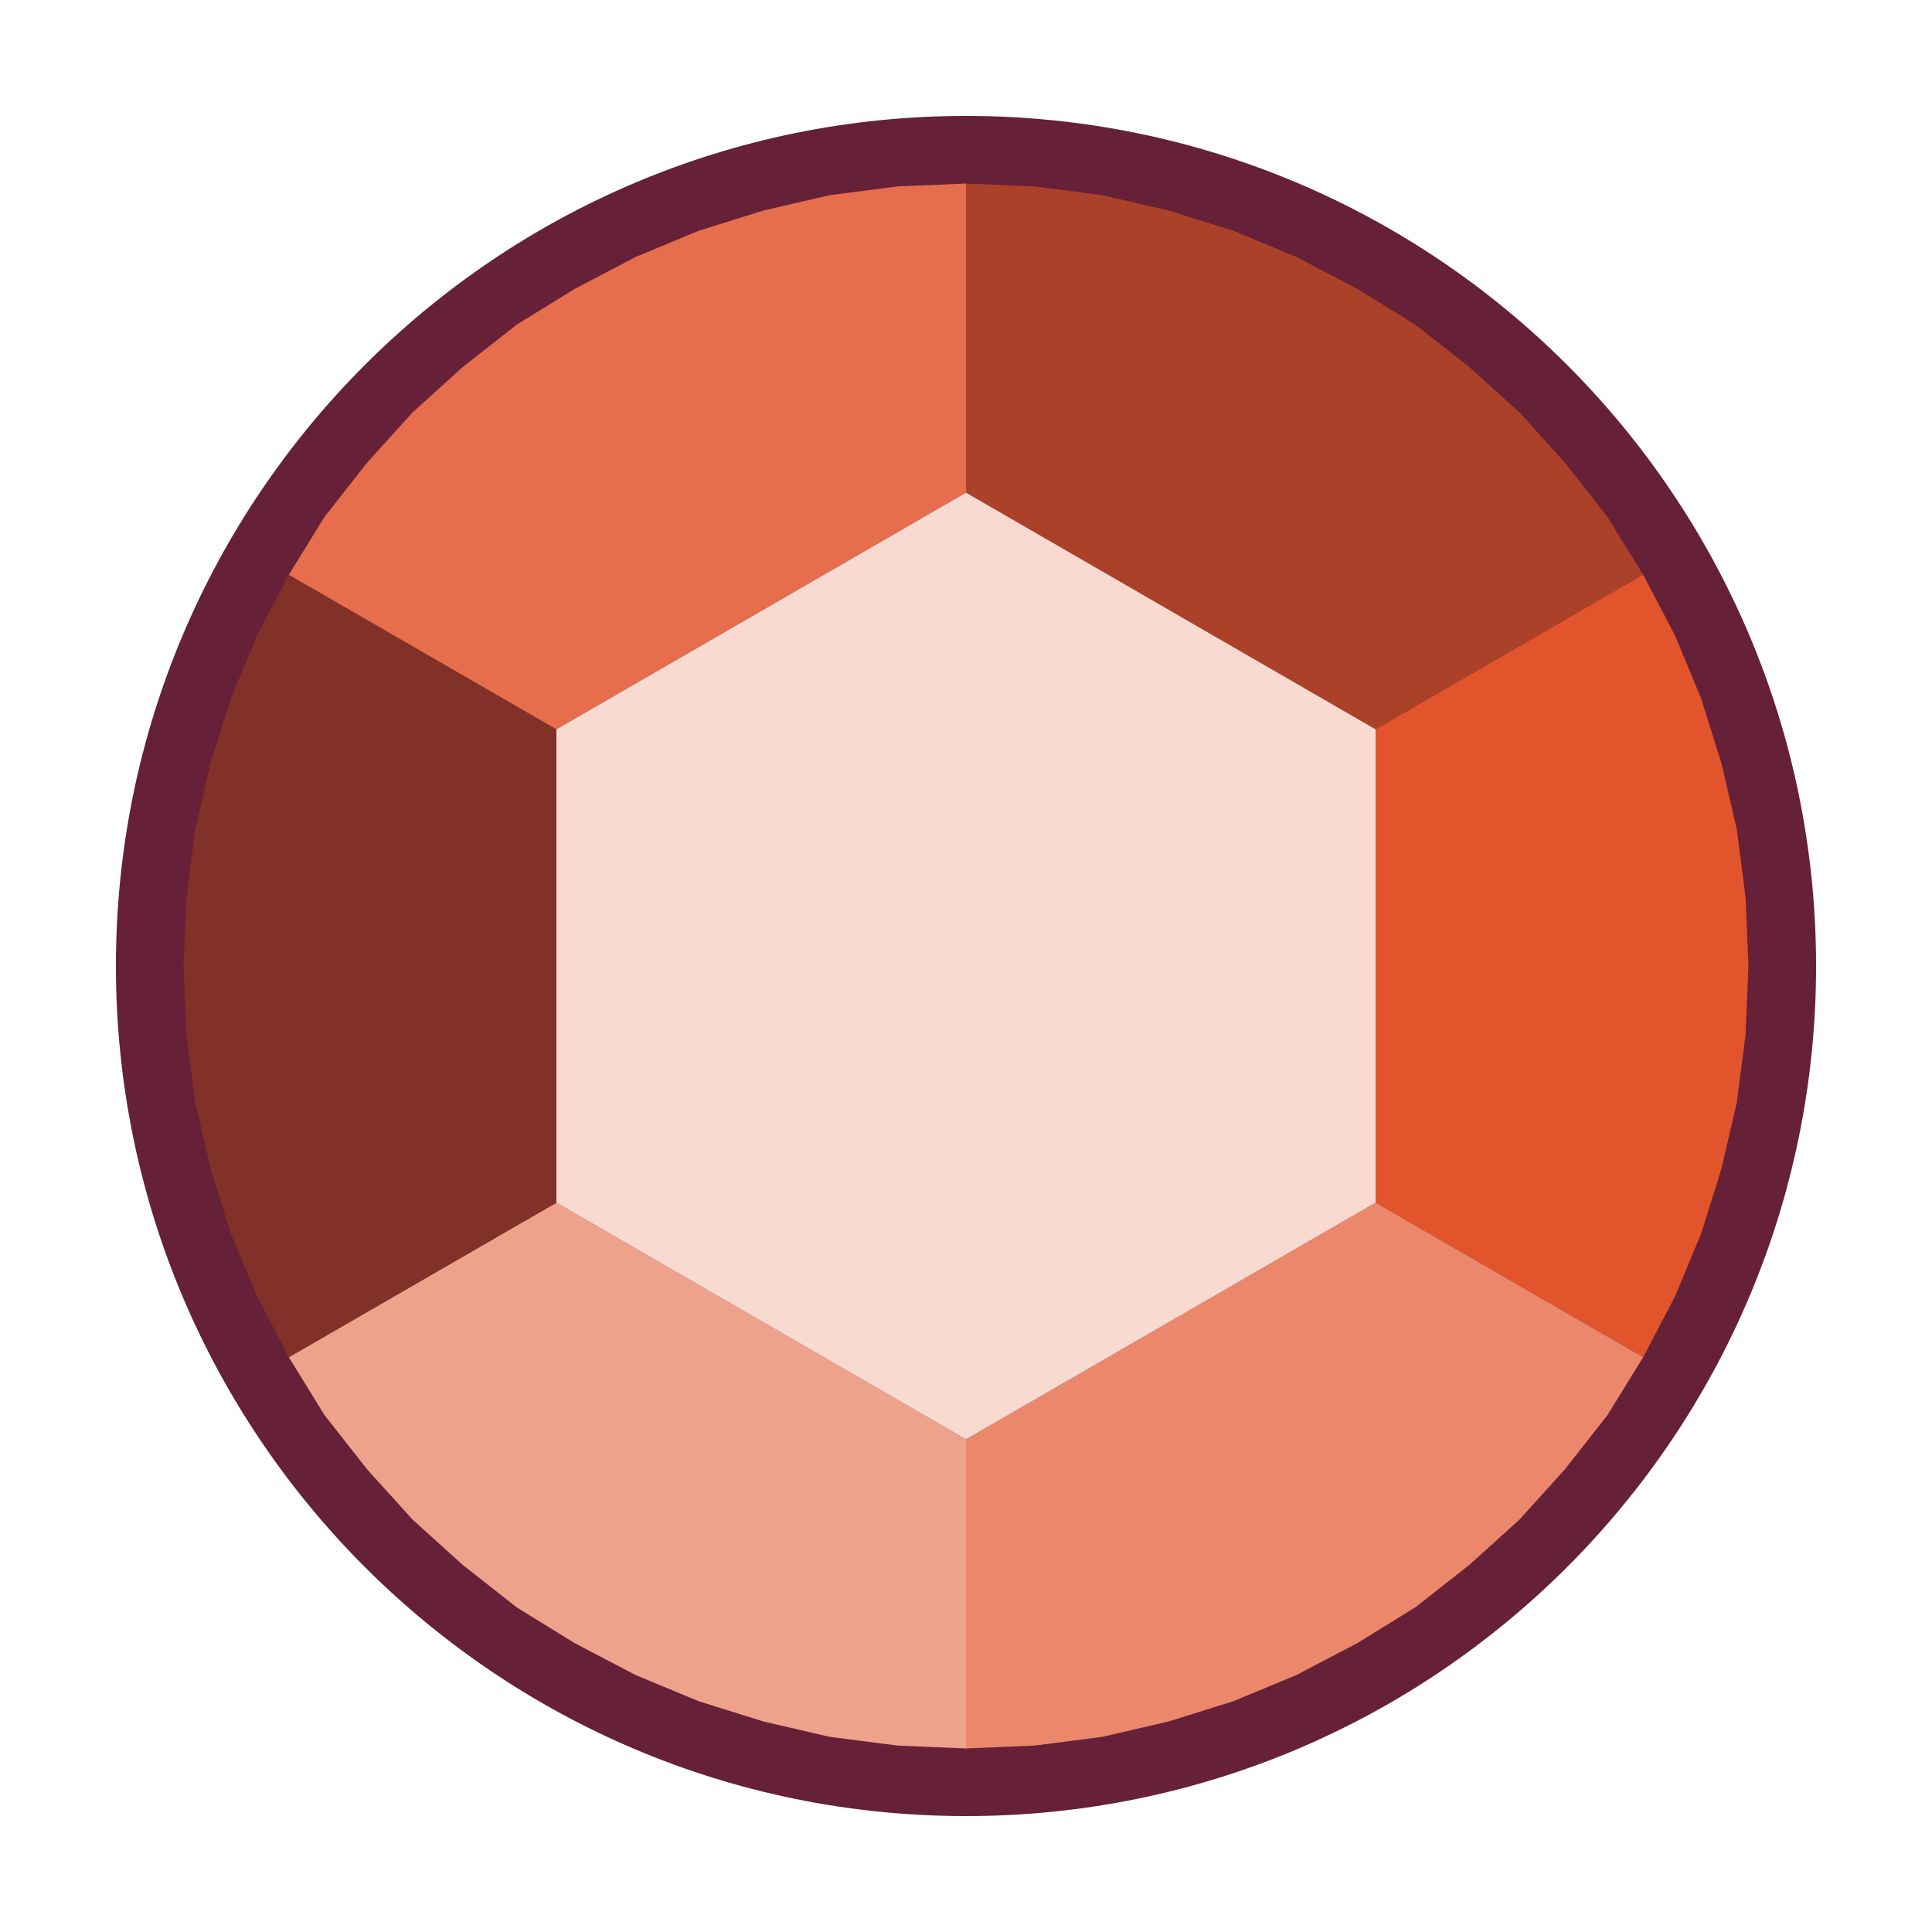
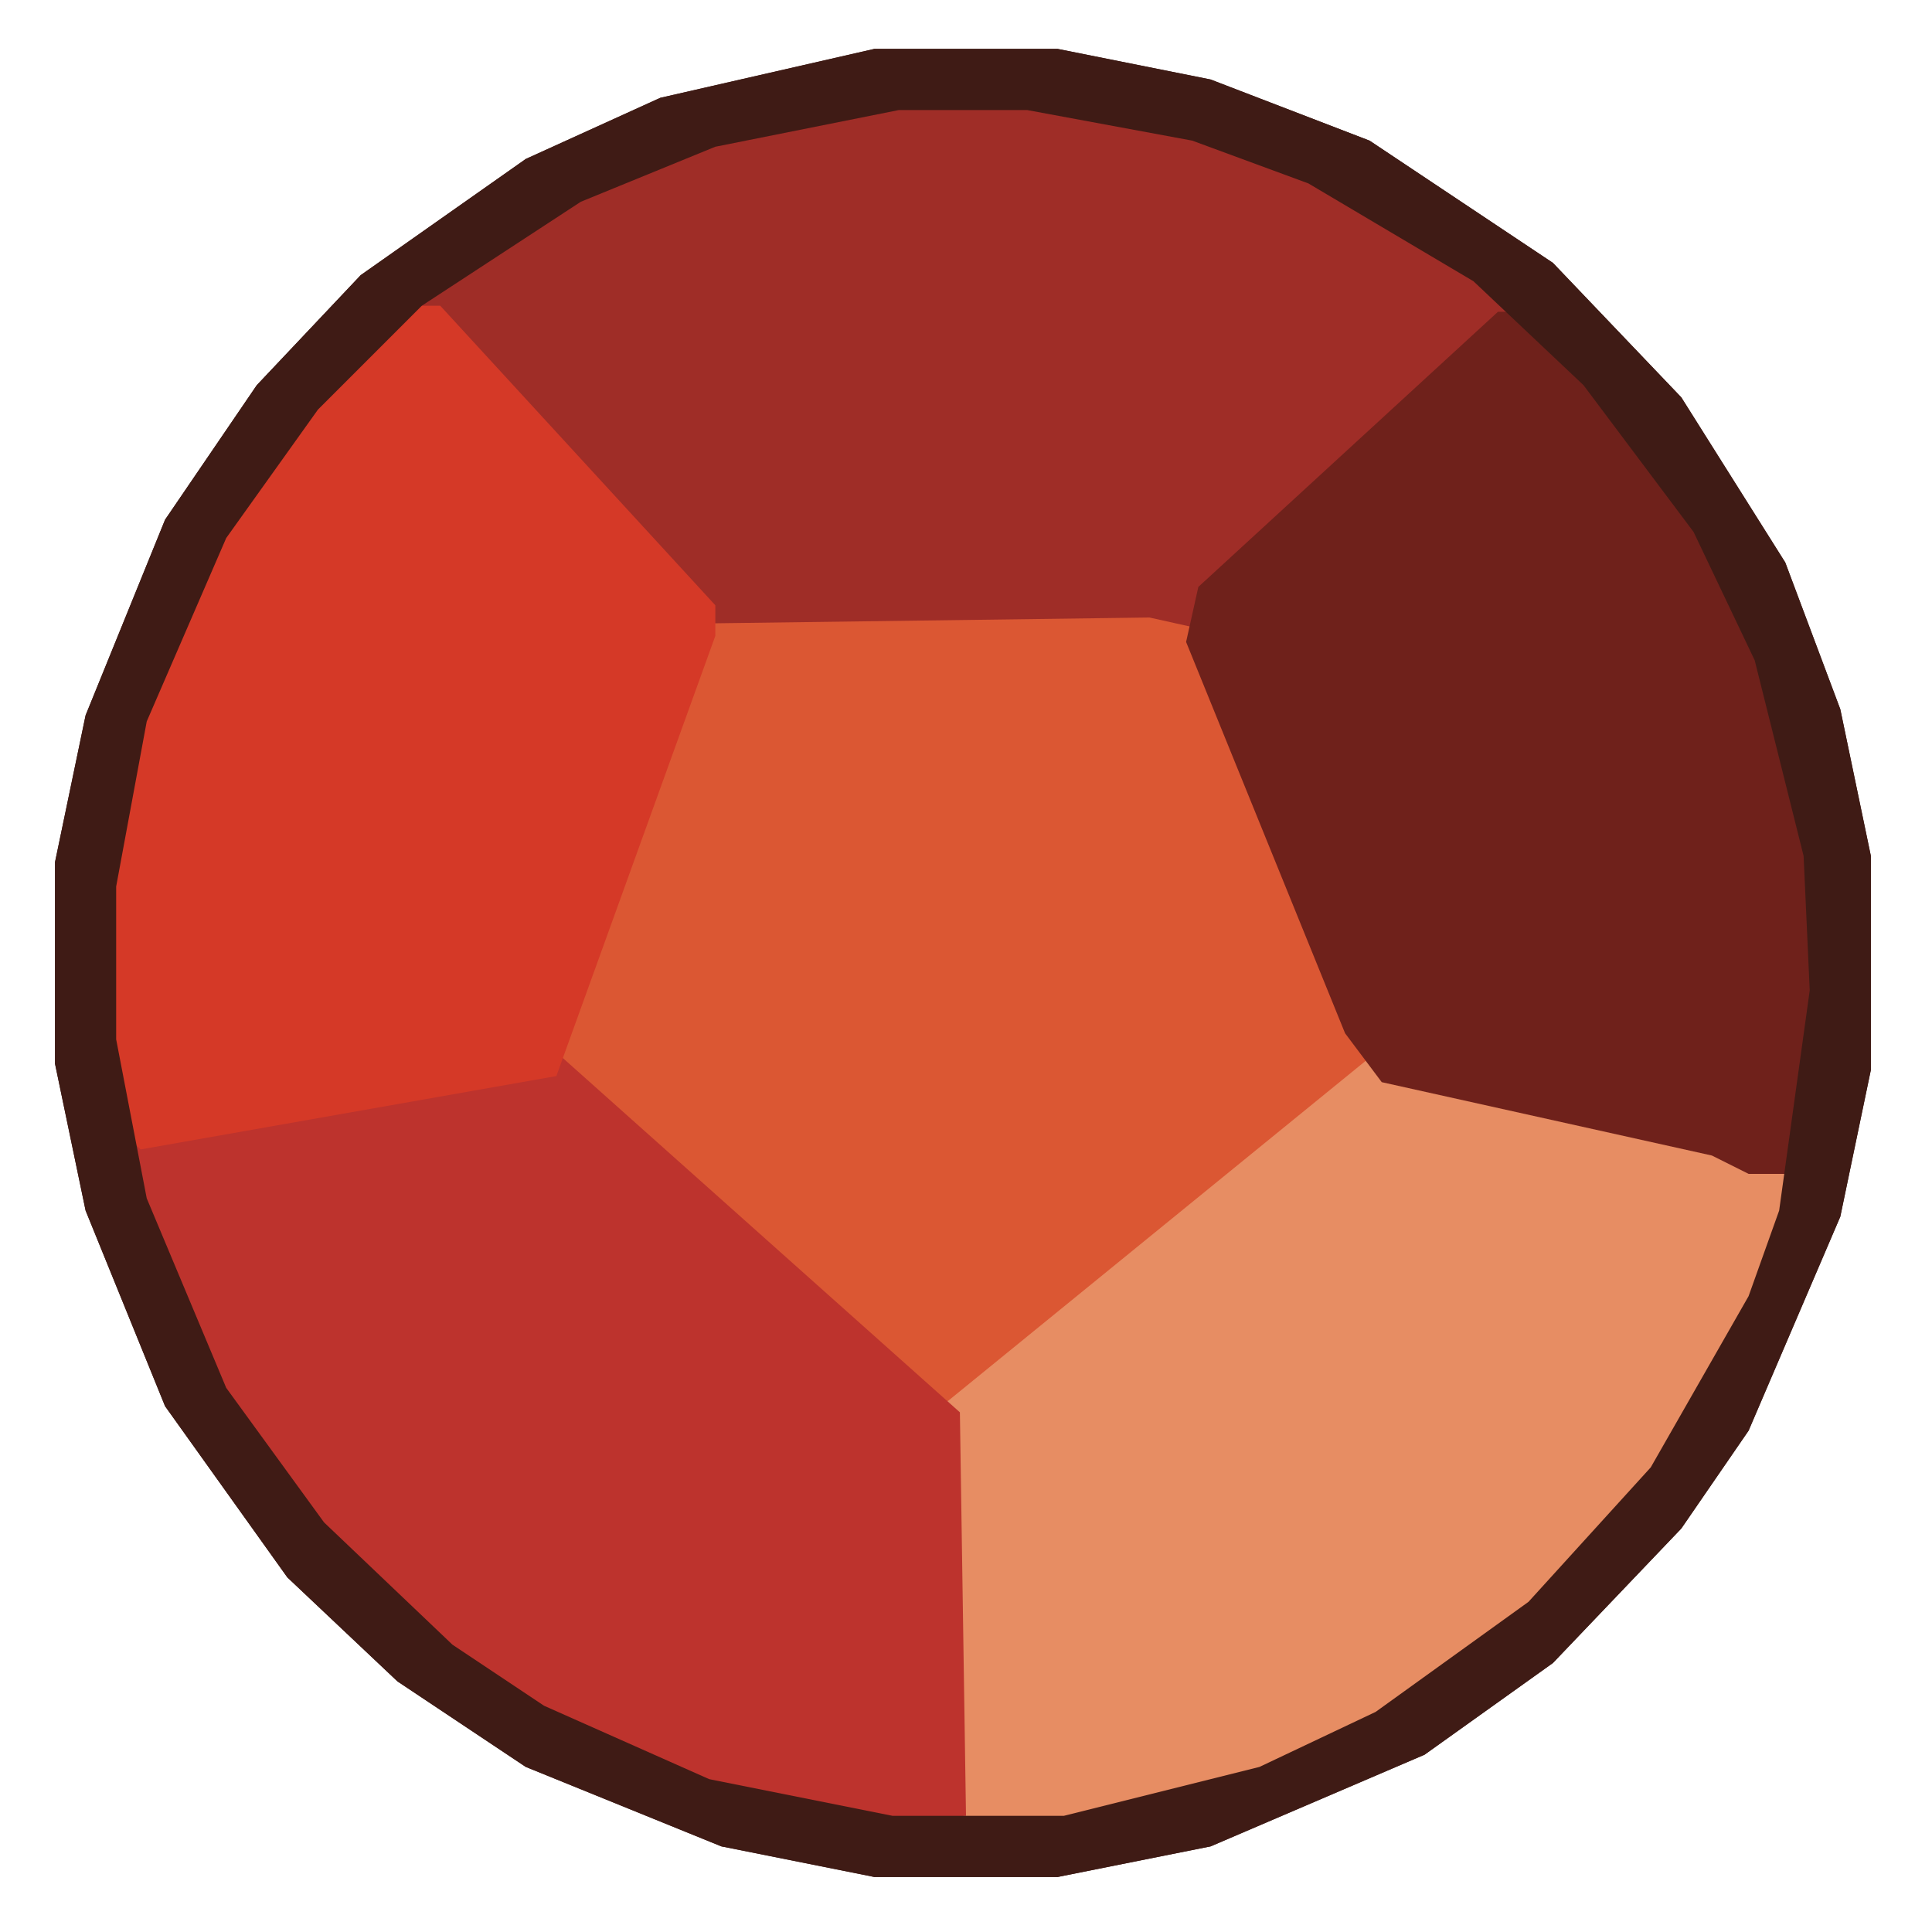
<svg xmlns="http://www.w3.org/2000/svg" viewBox="0 0 200 200" width="200" height="200">
-   <circle cx="100" cy="100" r="88" fill="#662038" />
-   <polygon points="100.0,51.0 100.0,19.0 107.1,19.3 114.1,20.2 121.0,21.8 127.7,23.9 134.2,26.6 140.5,29.9 146.5,33.6 152.1,38.0 157.3,42.7 162.0,47.9 166.4,53.5 170.1,59.5 142.4,75.5" fill="#ac4129" />
-   <polygon points="142.4,75.5 170.1,59.5 173.4,65.8 176.1,72.3 178.2,79.0 179.8,85.9 180.7,92.9 181.0,100.0 180.7,107.1 179.8,114.1 178.2,121.0 176.1,127.7 173.4,134.2 170.1,140.5 142.4,124.5" fill="#e2552c" />
-   <polygon points="142.4,124.5 170.1,140.5 166.4,146.5 162.0,152.1 157.3,157.3 152.1,162.0 146.5,166.4 140.5,170.1 134.2,173.4 127.7,176.1 121.0,178.2 114.1,179.8 107.1,180.7 100.0,181.0 100.0,149.0" fill="#eb886b" />
-   <polygon points="100.0,149.0 100.0,181.0 92.9,180.7 85.9,179.8 79.0,178.2 72.3,176.1 65.8,173.4 59.5,170.1 53.5,166.4 47.9,162.0 42.7,157.3 38.0,152.1 33.6,146.5 29.9,140.5 57.6,124.5" fill="#efa28b" />
-   <polygon points="57.6,124.5 29.9,140.5 26.6,134.2 23.9,127.7 21.8,121.0 20.2,114.1 19.3,107.1 19.0,100.0 19.3,92.9 20.2,85.9 21.8,79.0 23.9,72.3 26.6,65.8 29.9,59.5 57.6,75.5" fill="#813127" />
-   <polygon points="57.6,75.5 29.9,59.5 33.6,53.5 38.0,47.9 42.7,42.7 47.9,38.0 53.5,33.6 59.5,29.9 65.8,26.6 72.3,23.9 79.0,21.8 85.9,20.2 92.9,19.3 100.0,19.0 100.0,51.0" fill="#e66e4c" />
-   <polygon points="100.0,51.0 142.4,75.5 142.4,124.5 100.0,149.0 57.6,124.5 57.6,75.5" fill="#f9dad1" />
+   <svg viewBox="-1 0 316 316" width="200" height="200">
+     <path d="M142,8 L107,16 L85,26 L58,45 L41,63 L26,85 L13,117 L8,141 L8,174 L13,198 L26,230 L46,258 L64,275 L85,289 L117,302 L142,307 L172,307 L197,302 L232,287 L253,272 L274,250 L285,234 L300,199 L305,175 L305,140 L300,116 L291,92 L274,65 L253,43 L223,23 L197,13 L172,8 Z" fill="#3f1b15" fill-rule="evenodd" />
+     <path d="M144,17 L114,23 L92,32 L66,49 L45,71 L35,86 L22,116 L17,143 L17,172 L22,198 L35,229 L51,251 L71,270 L86,280 L113,292 L143,298 L175,298 L198,293 L226,281 L251,263 L270,242 L279,228 L291,200 L296,164 L295,138 L287,106 L277,85 L259,61 L242,45 L227,35 L196,22 L169,17 Z" fill="#db5733" fill-rule="evenodd" />
+     <path d="M292,191 L287,187 L228,173 L223,173 L153,230 L154,297 L175,298 L198,293 L212,288 L240,272 L261,253 L276,233 L286,214 Z" fill="#e78d63" fill-rule="evenodd" />
+     <path d="M67,49 L67,53 L112,102 L187,101 L196,103 L247,55 L247,50 L242,45 L215,29 L196,22 L169,17 L144,17 L114,23 L92,32 Z" fill="#9f2d27" fill-rule="evenodd" />
+     <path d="M20,185 L26,210 L35,229 L51,251 L71,270 L86,280 L113,292 L143,298 L157,297 L156,231 L91,173 L80,173 Z" fill="#bd332d" fill-rule="evenodd" />
+     <path d="M244,51 L195,96 L193,105 L219,169 L225,177 L279,189 L285,192 L292,192 L295,177 L296,151 L294,132 L287,106 L277,85 L265,68 L248,51 Z" fill="#6f211b" fill-rule="evenodd" />
+     <path d="M71,50 L65,50 L45,71 L35,86 L23,113 L17,143 L17,172 L19,185 L22,188 L90,176 L116,104 L116,99 Z" fill="#d53927" fill-rule="evenodd" />
+     <path d="M142,8 L107,16 L85,26 L58,45 L41,63 L26,85 L13,117 L8,141 L8,174 L13,198 L26,230 L46,258 L64,275 L85,289 L117,302 L142,307 L172,307 L197,302 L232,287 L253,272 L274,250 L285,234 L300,199 L305,175 L305,140 L300,116 L291,92 L274,65 L253,43 L223,23 L197,13 L172,8 Z M146,18 L167,18 L194,23 L213,30 L240,46 L258,63 L276,87 L286,108 L294,140 L295,162 L290,198 L285,212 L269,240 L249,262 L224,280 L205,289 L173,297 L145,297 L115,291 L88,279 L73,269 L52,249 L36,227 L23,196 L18,170 L18,145 L23,118 L36,88 L51,67 L68,50 L94,33 L116,24 Z" fill="#3f1b15" fill-rule="evenodd" />
+   </svg>
</svg>
